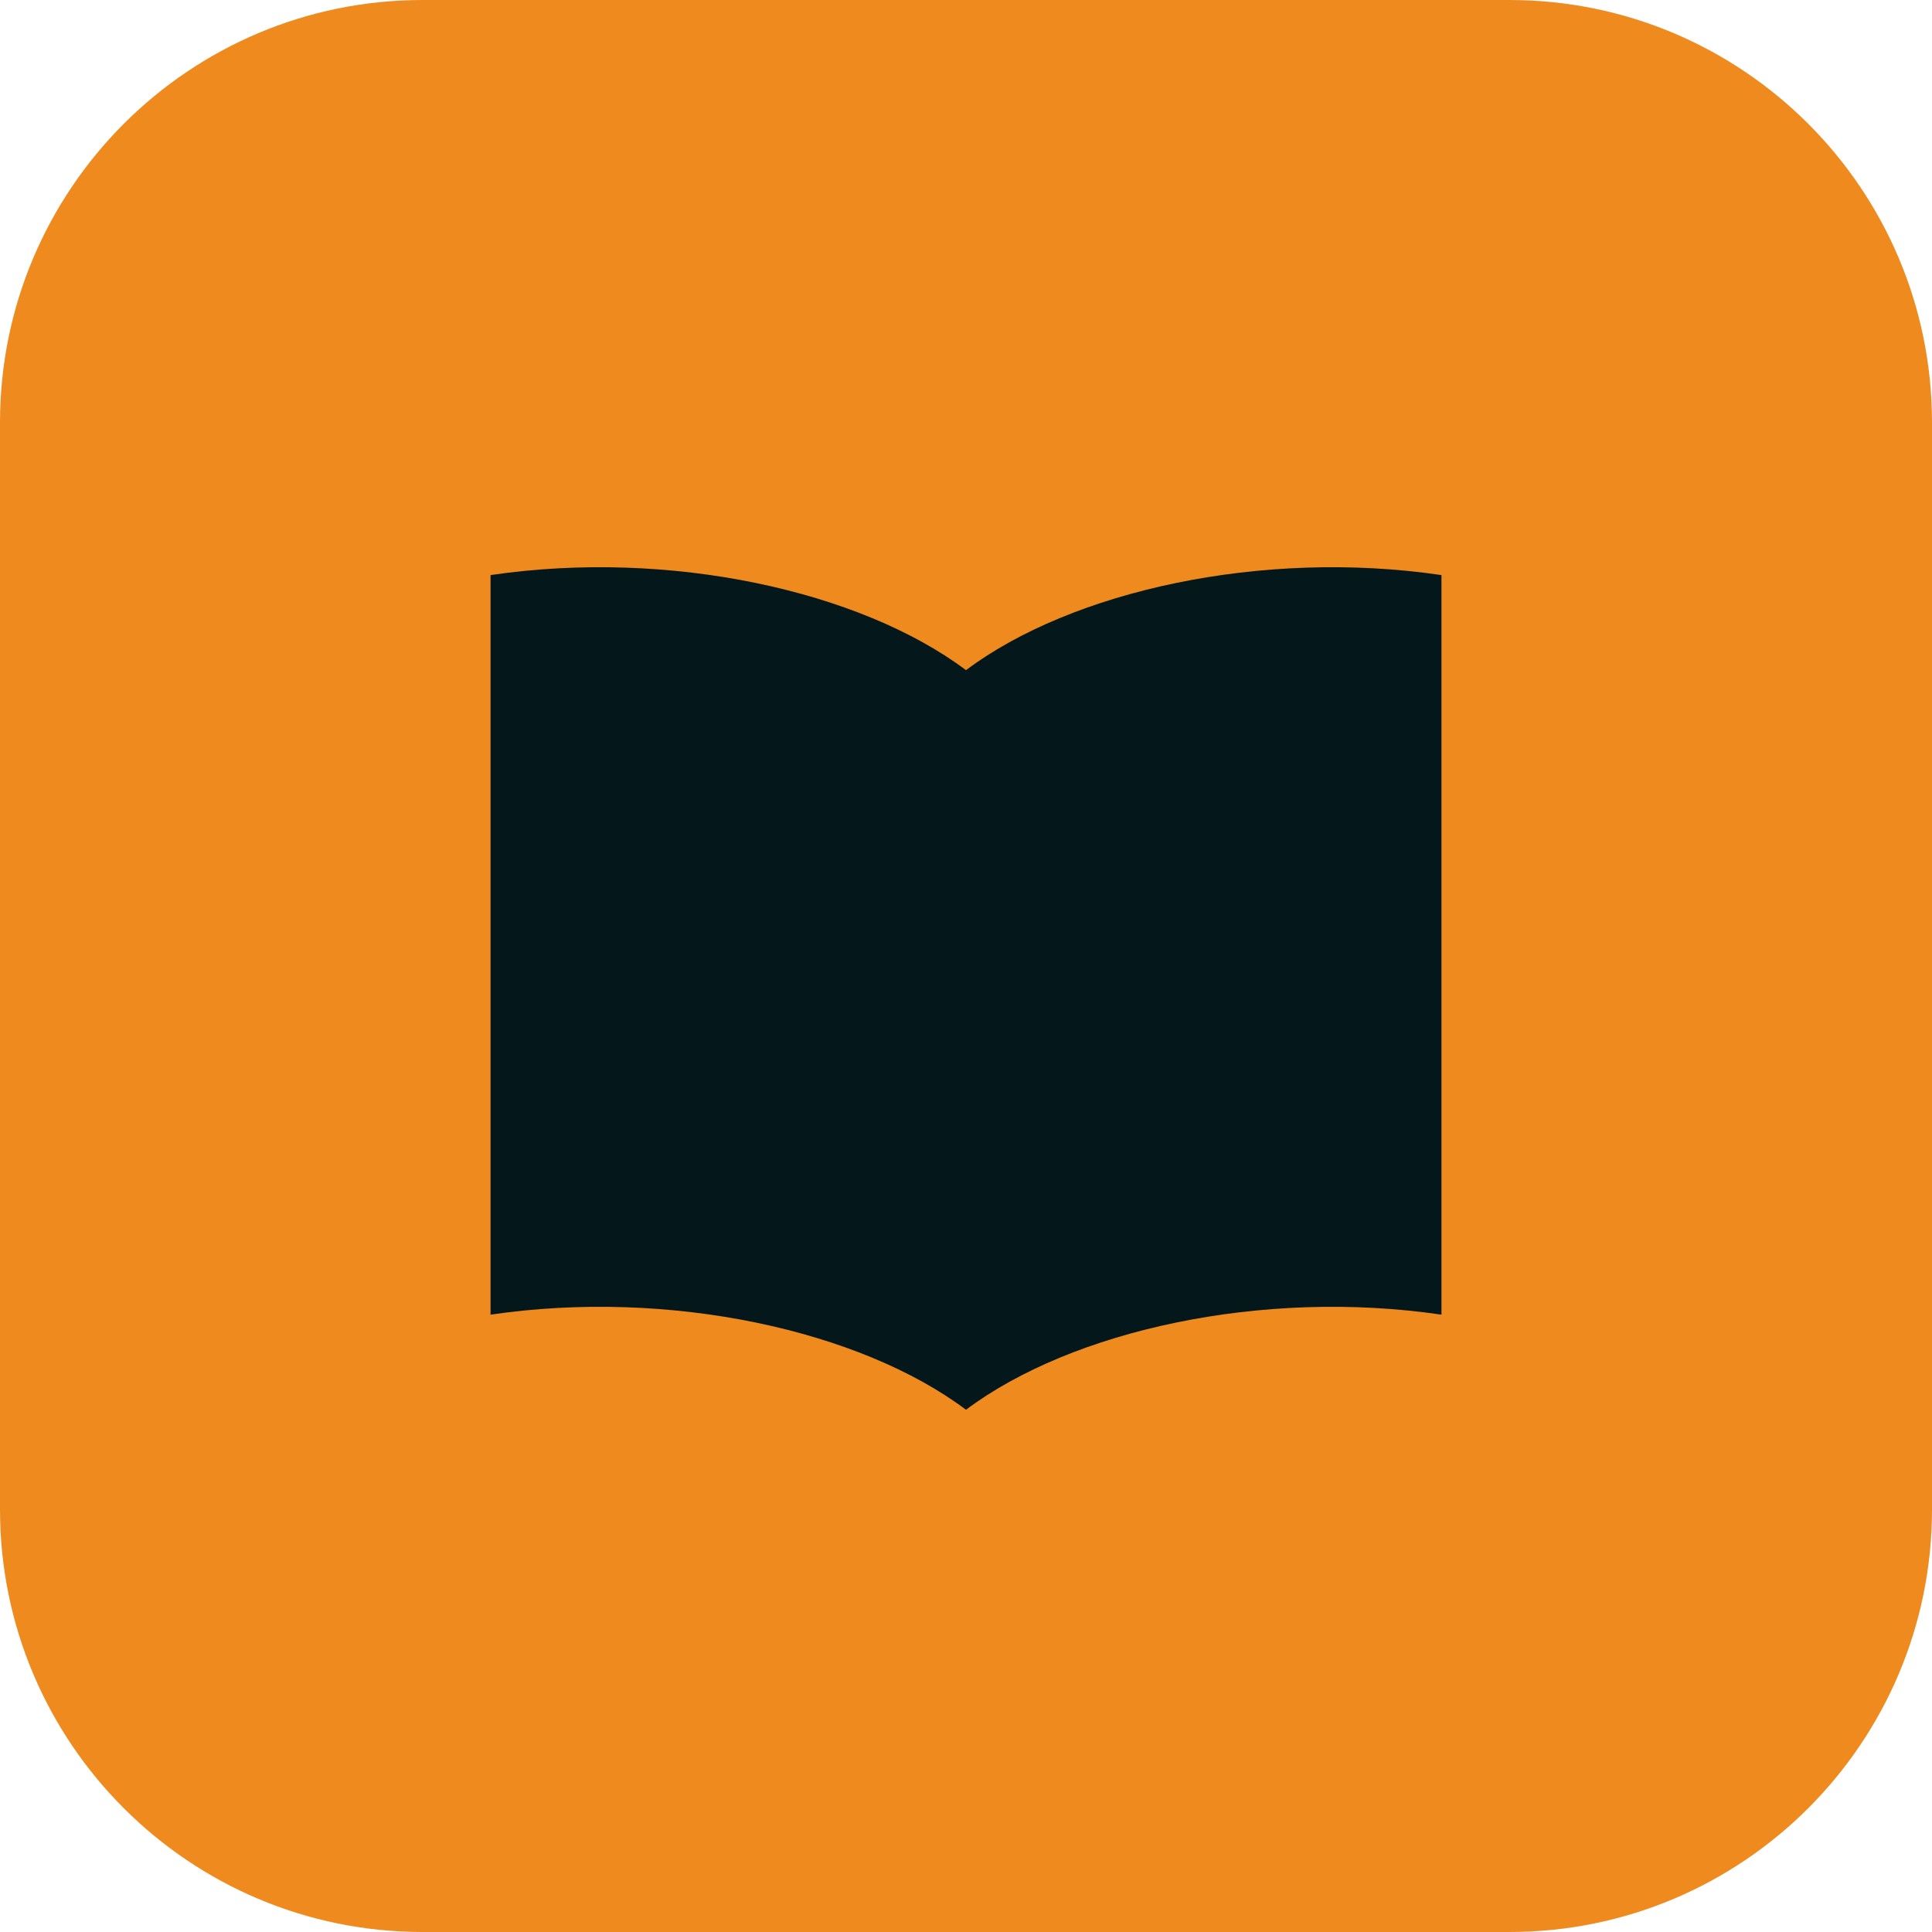
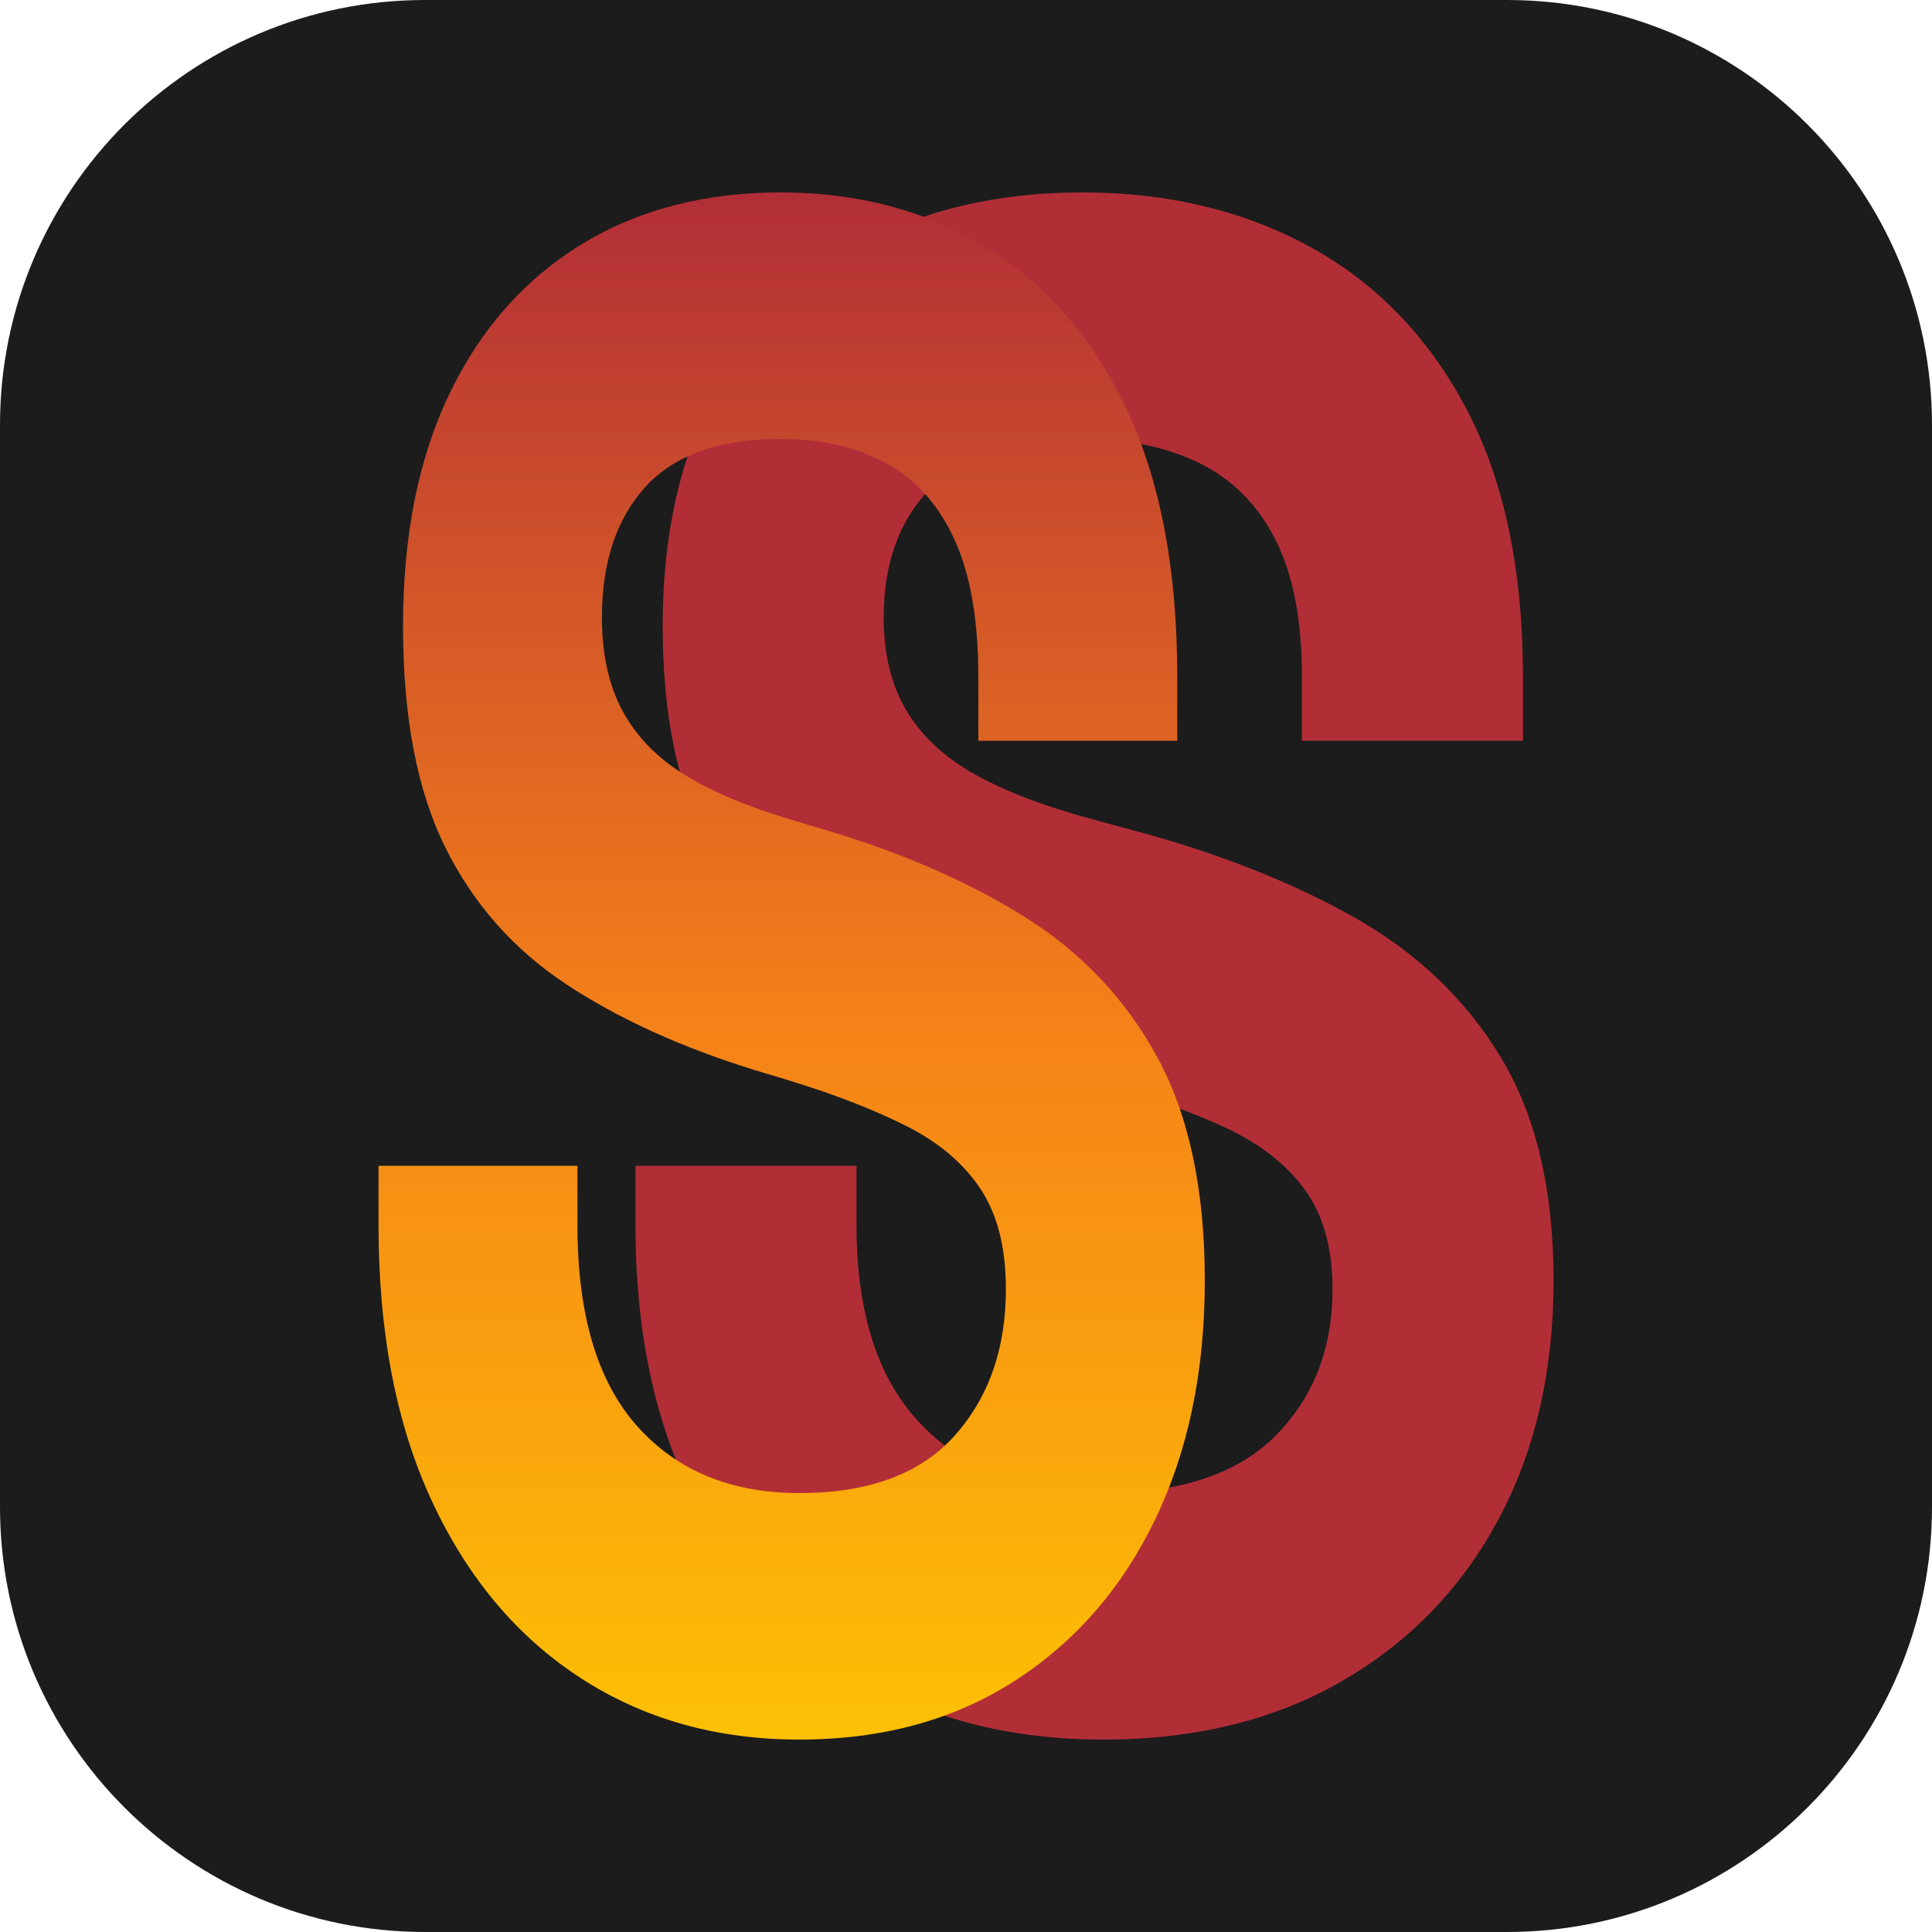
- <svg xmlns="http://www.w3.org/2000/svg" viewBox="0 0 64 64" width="64" height="64">
-   <rect width="64" height="64" rx="14" fill="#EF8A1E" />
-   <g transform="translate(11 11) scale(1.75)" fill="#04181B">
-     <path d="M12 6.4C10 4.9 6.4 4.1 3 4.6v14c3.4-.5 7 .3 9 1.8Z" />
-     <path d="M12 6.4c2-1.5 5.6-2.3 9-1.8v14c-3.4-.5-7 .3-9 1.8Z" />
+ <svg xmlns="http://www.w3.org/2000/svg" viewBox="-129 15 1000 1000" width="512" height="512">
+   <defs>
+     <linearGradient id="front" x1="0" y1="1" x2="0" y2="0">
+       <stop offset="0" stop-color="#B22E37" />
+       <stop offset="0.55" stop-color="#F68318" />
+       <stop offset="1" stop-color="#FDC005" />
+     </linearGradient>
+   </defs>
+   <rect x="-129" y="15" width="1000" height="1000" rx="220" fill="#1C1C1C" />
+   <g transform="translate(170 0) scale(0.8 1) translate(-40 0)">
+     <path d="M309 -14Q228 -14 166.0 15.0Q104 44 69.0 98.0Q34 152 34 228V256H164V228Q164 165 203.0 133.5Q242 102 309 102Q377 102 410.5 129.0Q444 156 444 198Q444 227 427.5 245.0Q411 263 379.5 274.5Q348 286 303 296L280 301Q208 317 156.5 341.5Q105 366 77.5 406.0Q50 446 50 510Q50 574 80.5 619.5Q111 665 166.5 689.5Q222 714 297 714Q372 714 430.5 688.5Q489 663 522.5 612.5Q556 562 556 486V456H426V486Q426 526 410.5 550.5Q395 575 366.0 586.5Q337 598 297 598Q237 598 208.5 575.5Q180 553 180 514Q180 488 193.5 470.0Q207 452 234.0 440.0Q261 428 303 419L326 414Q401 398 456.5 373.0Q512 348 543.0 307.0Q574 266 574 202Q574 138 541.5 89.5Q509 41 449.5 13.5Q390 -14 309 -14Z" transform="translate(40 900) scale(1.1 -1.1)" fill="#B22E37" opacity="1" />
+   </g>
+   <g transform="translate(40 0) scale(0.72 1) translate(-40 0)">
+     <path d="M309 -14Q228 -14 166.0 15.0Q104 44 69.0 98.0Q34 152 34 228V256H164V228Q164 165 203.0 133.5Q242 102 309 102Q377 102 410.5 129.0Q444 156 444 198Q444 227 427.5 245.0Q411 263 379.5 274.5Q348 286 303 296L280 301Q208 317 156.5 341.5Q105 366 77.5 406.0Q50 446 50 510Q50 574 80.5 619.5Q111 665 166.5 689.5Q222 714 297 714Q372 714 430.5 688.5Q489 663 522.5 612.5Q556 562 556 486V456H426V486Q426 526 410.5 550.5Q395 575 366.0 586.5Q337 598 297 598Q237 598 208.5 575.5Q180 553 180 514Q180 488 193.5 470.0Q207 452 234.0 440.0Q261 428 303 419L326 414Q401 398 456.5 373.0Q512 348 543.0 307.0Q574 266 574 202Q574 138 541.5 89.5Q509 41 449.5 13.5Q390 -14 309 -14Z" transform="translate(40 900) scale(1.1 -1.1)" fill="url(#front)" />
  </g>
</svg>
